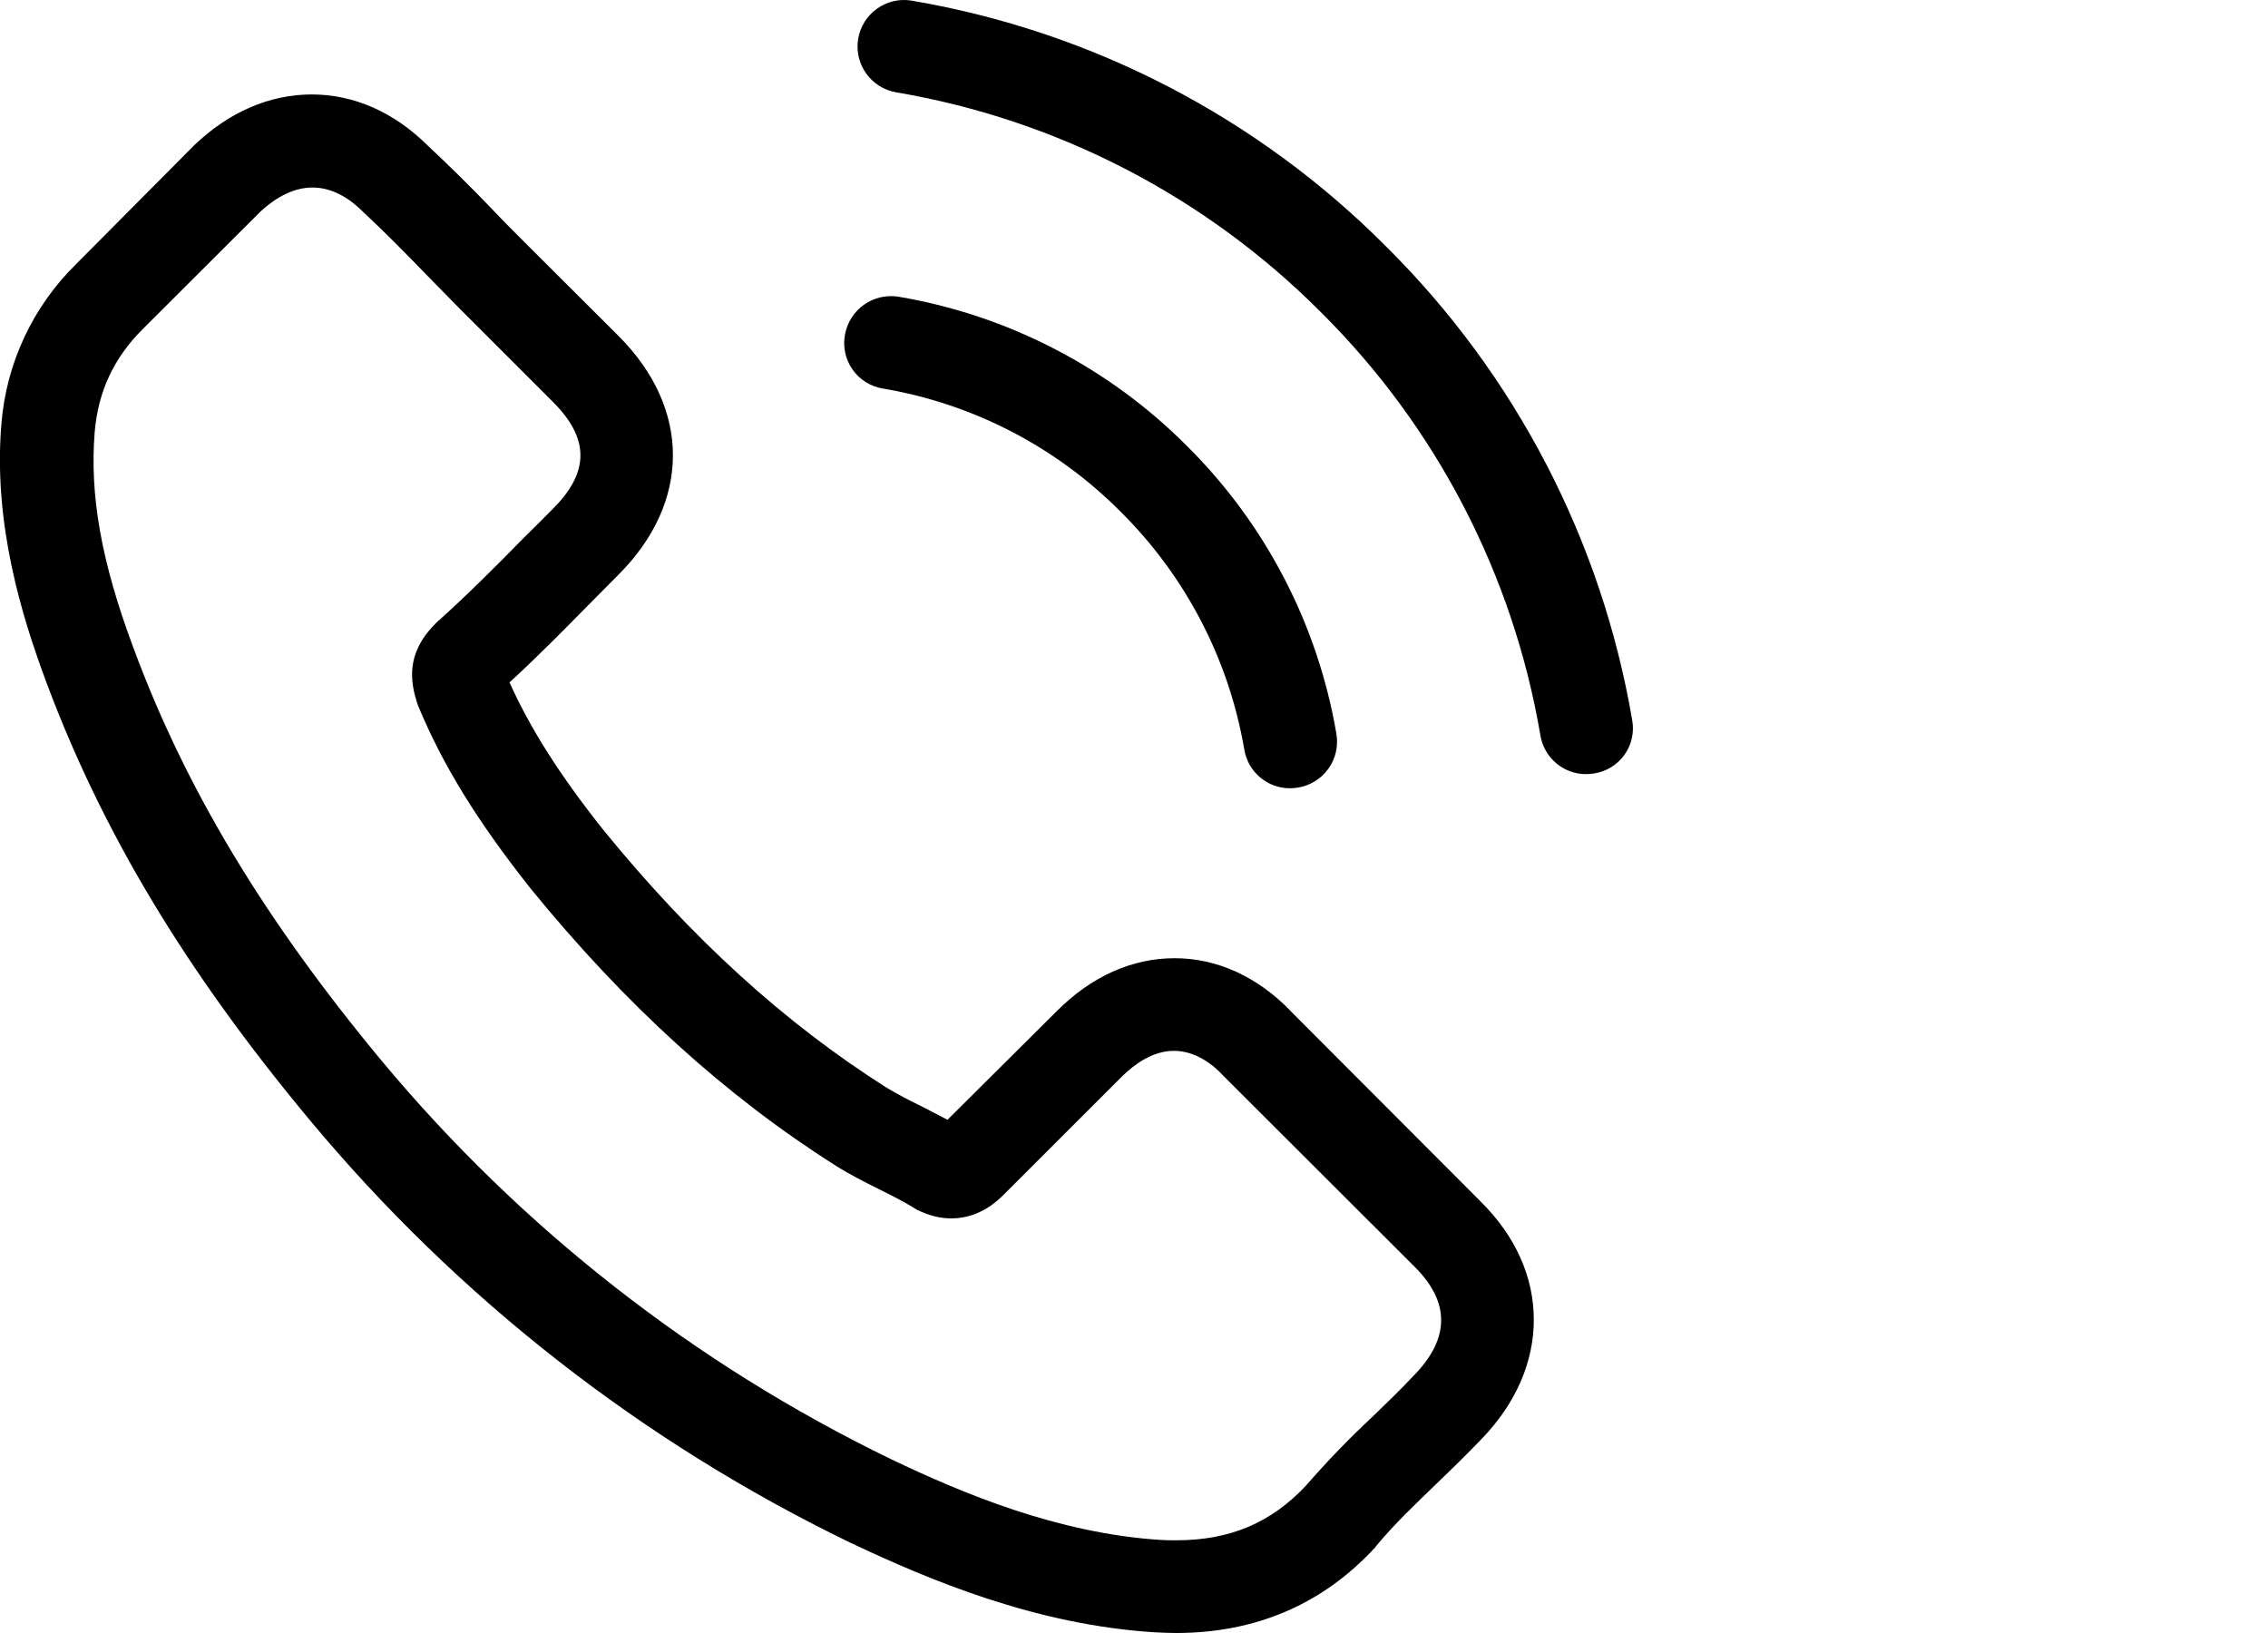
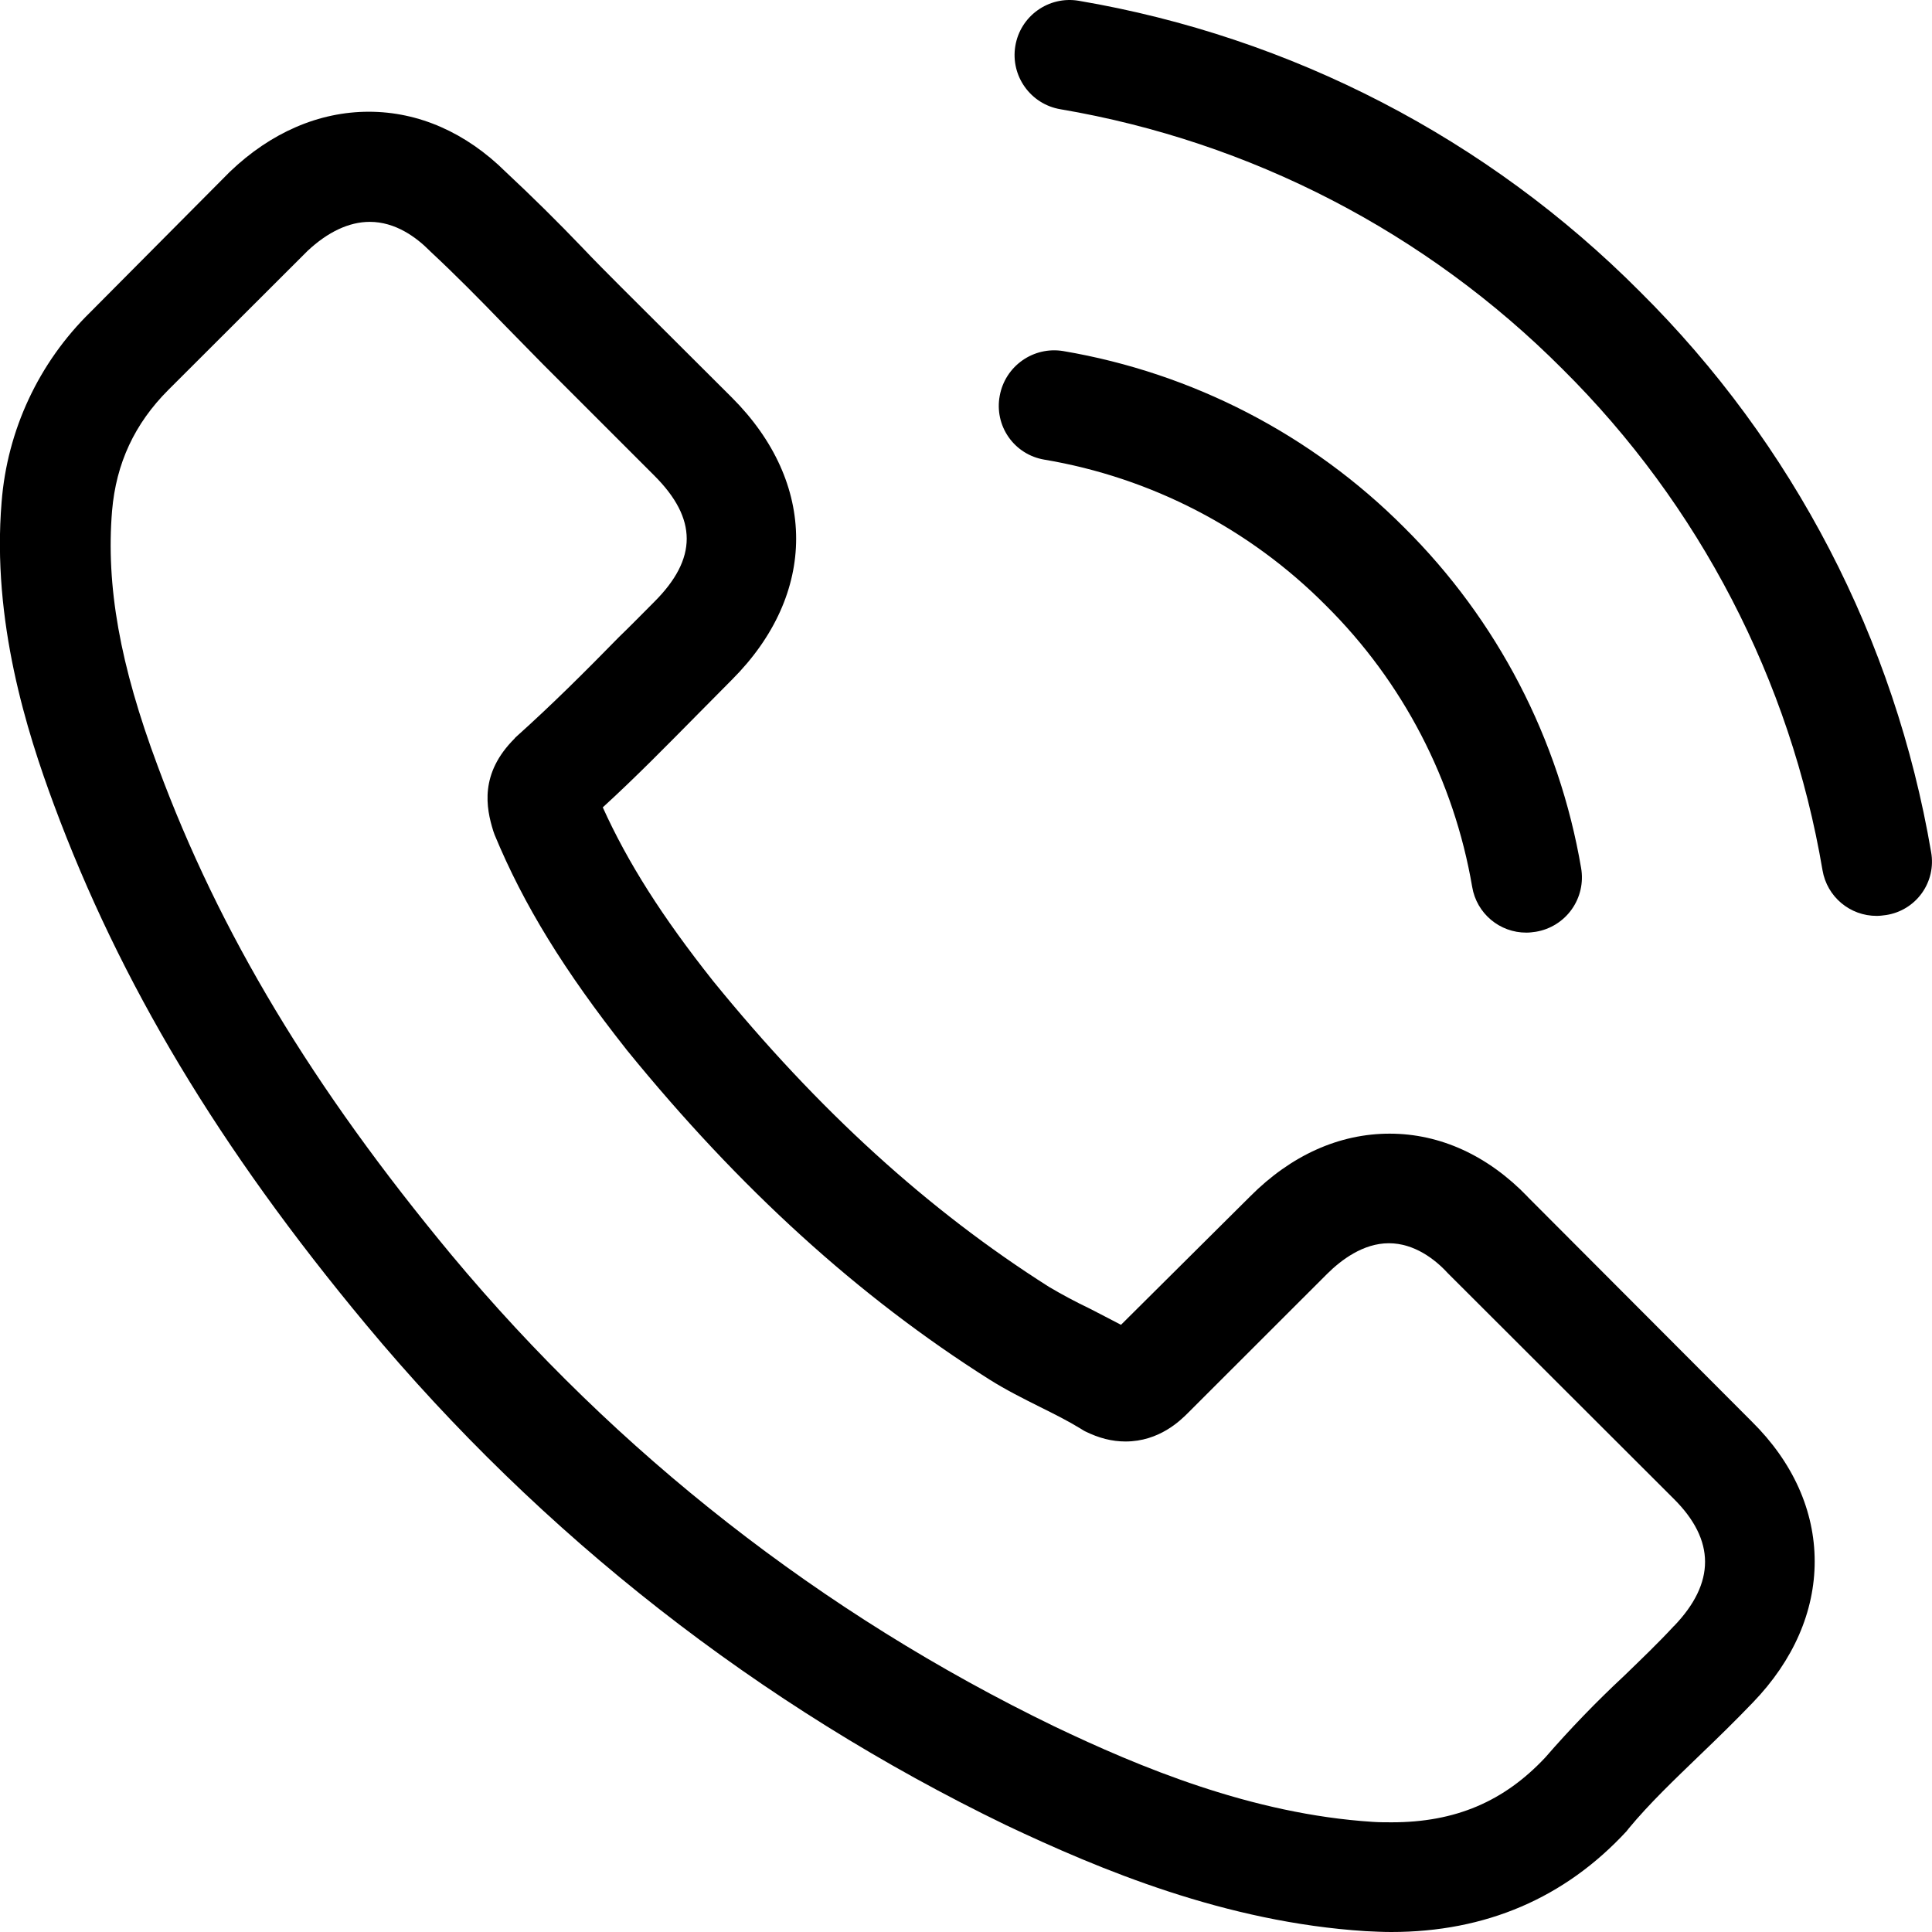
- <svg width="25" height="18">
+ <svg xmlns="http://www.w3.org/2000/svg" viewBox="0 0 18 18">
  <path d="M14.233 11.15c-.369-.383-.814-.588-1.286-.588-.468 0-.917.2-1.3.585l-1.203 1.196c-.099-.053-.198-.102-.293-.152a4.832 4.832 0 01-.377-.201c-1.126-.714-2.15-1.645-3.13-2.85-.476-.6-.796-1.105-1.028-1.618.312-.285.601-.581.883-.866l.32-.323c.798-.798.798-1.831 0-2.629l-1.04-1.037c-.117-.118-.24-.24-.353-.36A17.952 17.952 0 004.71 1.6c-.369-.365-.81-.559-1.274-.559-.464 0-.913.194-1.294.559l-.007.007L.84 2.91a2.778 2.778 0 00-.825 1.767c-.092 1.11.236 2.142.487 2.819.616 1.66 1.537 3.198 2.91 4.847a17.9 17.9 0 005.962 4.662c.875.414 2.043.904 3.348.987.08.004.163.008.24.008.878 0 1.617-.315 2.195-.942.004-.008.011-.012.015-.02.198-.239.426-.455.666-.687.163-.156.33-.319.494-.49.377-.391.575-.847.575-1.314 0-.471-.202-.924-.586-1.303l-2.089-2.094zm1.362 4c-.004 0-.004.005 0 0-.148.16-.3.305-.464.464a9.977 9.977 0 00-.734.76c-.384.41-.837.604-1.43.604-.058 0-.119 0-.176-.004-1.13-.072-2.18-.513-2.967-.889a16.898 16.898 0 01-5.616-4.391C2.911 10.132 2.043 8.689 1.47 7.139c-.354-.946-.483-1.683-.426-2.379.038-.444.21-.813.525-1.128l1.297-1.295c.187-.175.385-.27.579-.27.24 0 .433.144.555.266l.011.011c.233.217.453.44.685.68.118.122.24.243.362.369L6.095 4.43c.404.403.404.775 0 1.178-.11.11-.217.22-.327.326-.32.327-.624.63-.955.927-.007.008-.015.012-.019.02-.327.326-.266.645-.198.862l.012.034c.27.653.65 1.269 1.229 2.002l.003.004c1.05 1.291 2.158 2.298 3.379 3.07.156.098.316.178.468.254.137.068.266.133.377.201.015.008.03.02.045.027.13.064.251.095.377.095.316 0 .513-.198.578-.262l1.301-1.3c.13-.129.335-.285.575-.285.236 0 .43.149.548.278l.007.007 2.097 2.094c.391.387.391.786.003 1.189zM9.728 4.282a4.827 4.827 0 012.626 1.36 4.84 4.84 0 011.362 2.621.51.51 0 00.506.426c.03 0 .057-.004.087-.008a.513.513 0 00.422-.593 5.856 5.856 0 00-1.647-3.172 5.871 5.871 0 00-3.177-1.645.516.516 0 00-.593.418.507.507 0 00.414.593zm8.264 3.658a9.635 9.635 0 00-2.713-5.223 9.659 9.659 0 00-5.23-2.71.512.512 0 10-.168 1.011 8.65 8.65 0 014.676 2.42 8.601 8.601 0 012.423 4.67.51.51 0 00.506.425c.03 0 .057-.004.088-.008a.503.503 0 00.418-.585z" fill="currentColor" />
</svg>
